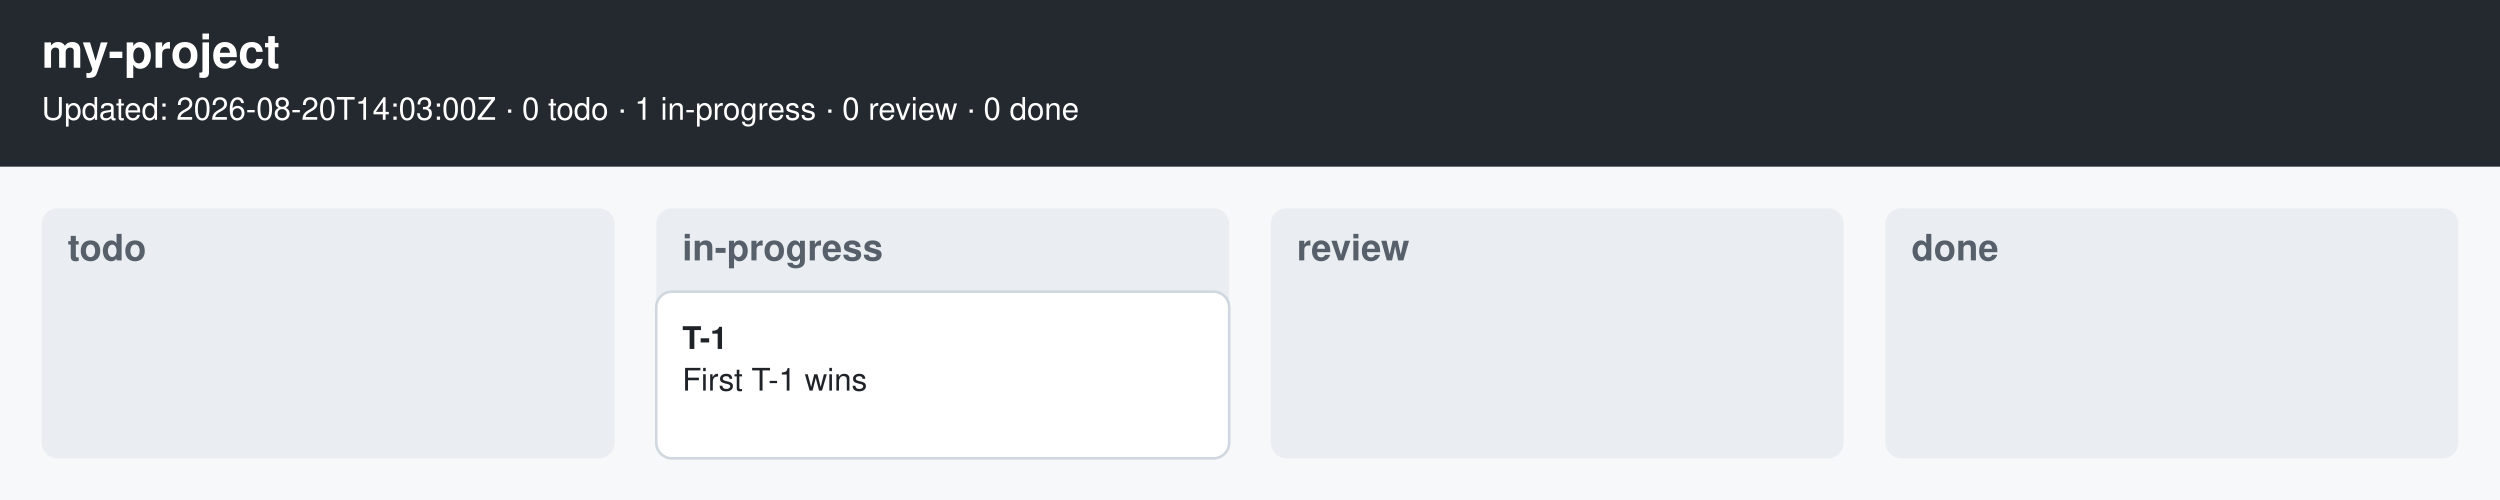
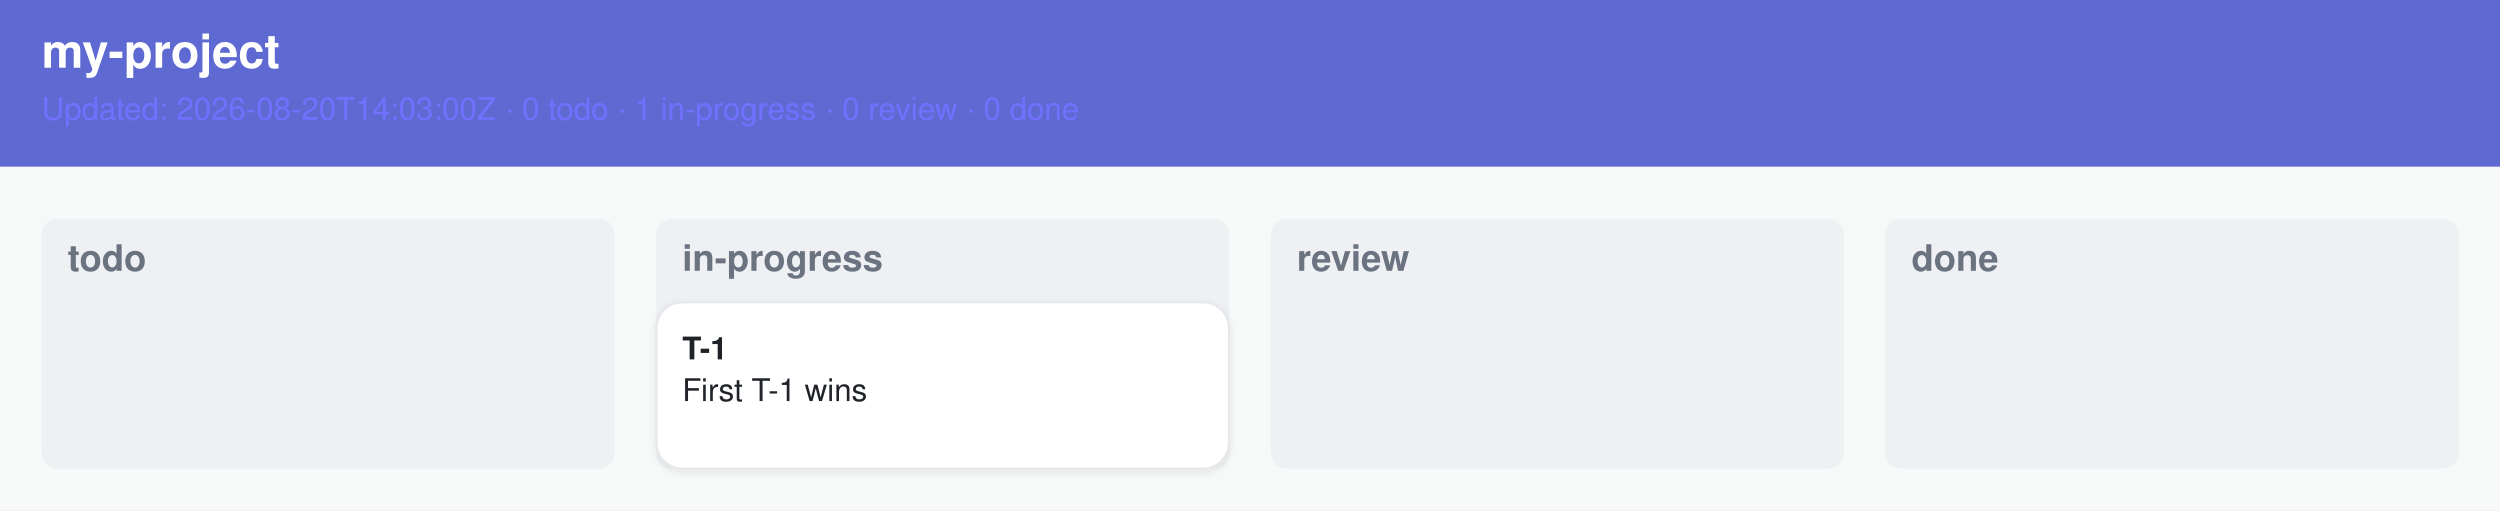
- <svg xmlns="http://www.w3.org/2000/svg" width="960" height="192" viewBox="0 0 960 192">
-   <rect width="960" height="192" fill="#f6f8fa" />
-   <rect width="960" height="64" fill="#24292f" />
+ <svg xmlns="http://www.w3.org/2000/svg" width="960" height="196" viewBox="0 0 960 196">
+   <defs>
+     <filter id="card-shadow" x="-10%" y="-10%" width="130%" height="140%">
+       <feDropShadow dx="0" dy="1" stdDeviation="1.5" flood-color="#101828" flood-opacity="0.08" />
+     </filter>
+   </defs>
+   <rect width="960" height="196" fill="#f7f8f8" />
+   <rect width="960" height="64" fill="#5e6ad2" />
  <text x="16" y="26" font-family="Helvetica, Arial, sans-serif" font-size="18" font-weight="bold" fill="#ffffff">my-project</text>
-   <text x="16" y="46" font-family="Helvetica, Arial, sans-serif" font-size="12" fill="#ffffff">Updated: 2026-08-20T14:03:00Z · 0 todo · 1 in-progress · 0 review · 0 done</text>
-   <rect x="16" y="80" width="220" height="96" rx="6" fill="#eaeef2" />
-   <text x="26" y="100" font-family="Helvetica, Arial, sans-serif" font-size="14" font-weight="bold" fill="#57606a">todo</text>
-   <rect x="252" y="80" width="220" height="96" rx="6" fill="#eaeef2" />
-   <text x="262" y="100" font-family="Helvetica, Arial, sans-serif" font-size="14" font-weight="bold" fill="#57606a">in-progress</text>
-   <rect x="252" y="112" width="220" height="64" rx="6" fill="#ffffff" stroke="#d0d7de" />
-   <text x="262" y="134" font-family="Helvetica, Arial, sans-serif" font-size="12" font-weight="bold" fill="#1f2328">T-1</text>
-   <text x="262" y="150" font-family="Helvetica, Arial, sans-serif" font-size="12" fill="#1f2328">First T-1 wins</text>
-   <rect x="488" y="80" width="220" height="96" rx="6" fill="#eaeef2" />
-   <text x="498" y="100" font-family="Helvetica, Arial, sans-serif" font-size="14" font-weight="bold" fill="#57606a">review</text>
-   <rect x="724" y="80" width="220" height="96" rx="6" fill="#eaeef2" />
-   <text x="734" y="100" font-family="Helvetica, Arial, sans-serif" font-size="14" font-weight="bold" fill="#57606a">done</text>
+   <text x="16" y="46" font-family="Helvetica, Arial, sans-serif" font-size="12" fill="#7170ff">Updated: 2026-08-20T14:03:00Z · 0 todo · 1 in-progress · 0 review · 0 done</text>
+   <rect x="16" y="84" width="220" height="96" rx="6" fill="#eef0f3" />
+   <text x="26" y="104" font-family="Helvetica, Arial, sans-serif" font-size="14" font-weight="bold" fill="#6b7280">todo</text>
+   <rect x="252" y="84" width="220" height="96" rx="6" fill="#eef0f3" />
+   <text x="262" y="104" font-family="Helvetica, Arial, sans-serif" font-size="14" font-weight="bold" fill="#6b7280">in-progress</text>
+   <rect x="252" y="116" width="220" height="64" rx="10" fill="#ffffff" stroke="#e6e8eb" filter="url(#card-shadow)" />
+   <text x="262" y="138" font-family="Helvetica, Arial, sans-serif" font-size="12" font-weight="bold" fill="#1f2328">T-1</text>
+   <text x="262" y="154" font-family="Helvetica, Arial, sans-serif" font-size="12" fill="#1f2328">First T-1 wins</text>
+   <rect x="488" y="84" width="220" height="96" rx="6" fill="#eef0f3" />
+   <text x="498" y="104" font-family="Helvetica, Arial, sans-serif" font-size="14" font-weight="bold" fill="#6b7280">review</text>
+   <rect x="724" y="84" width="220" height="96" rx="6" fill="#eef0f3" />
+   <text x="734" y="104" font-family="Helvetica, Arial, sans-serif" font-size="14" font-weight="bold" fill="#6b7280">done</text>
</svg>
